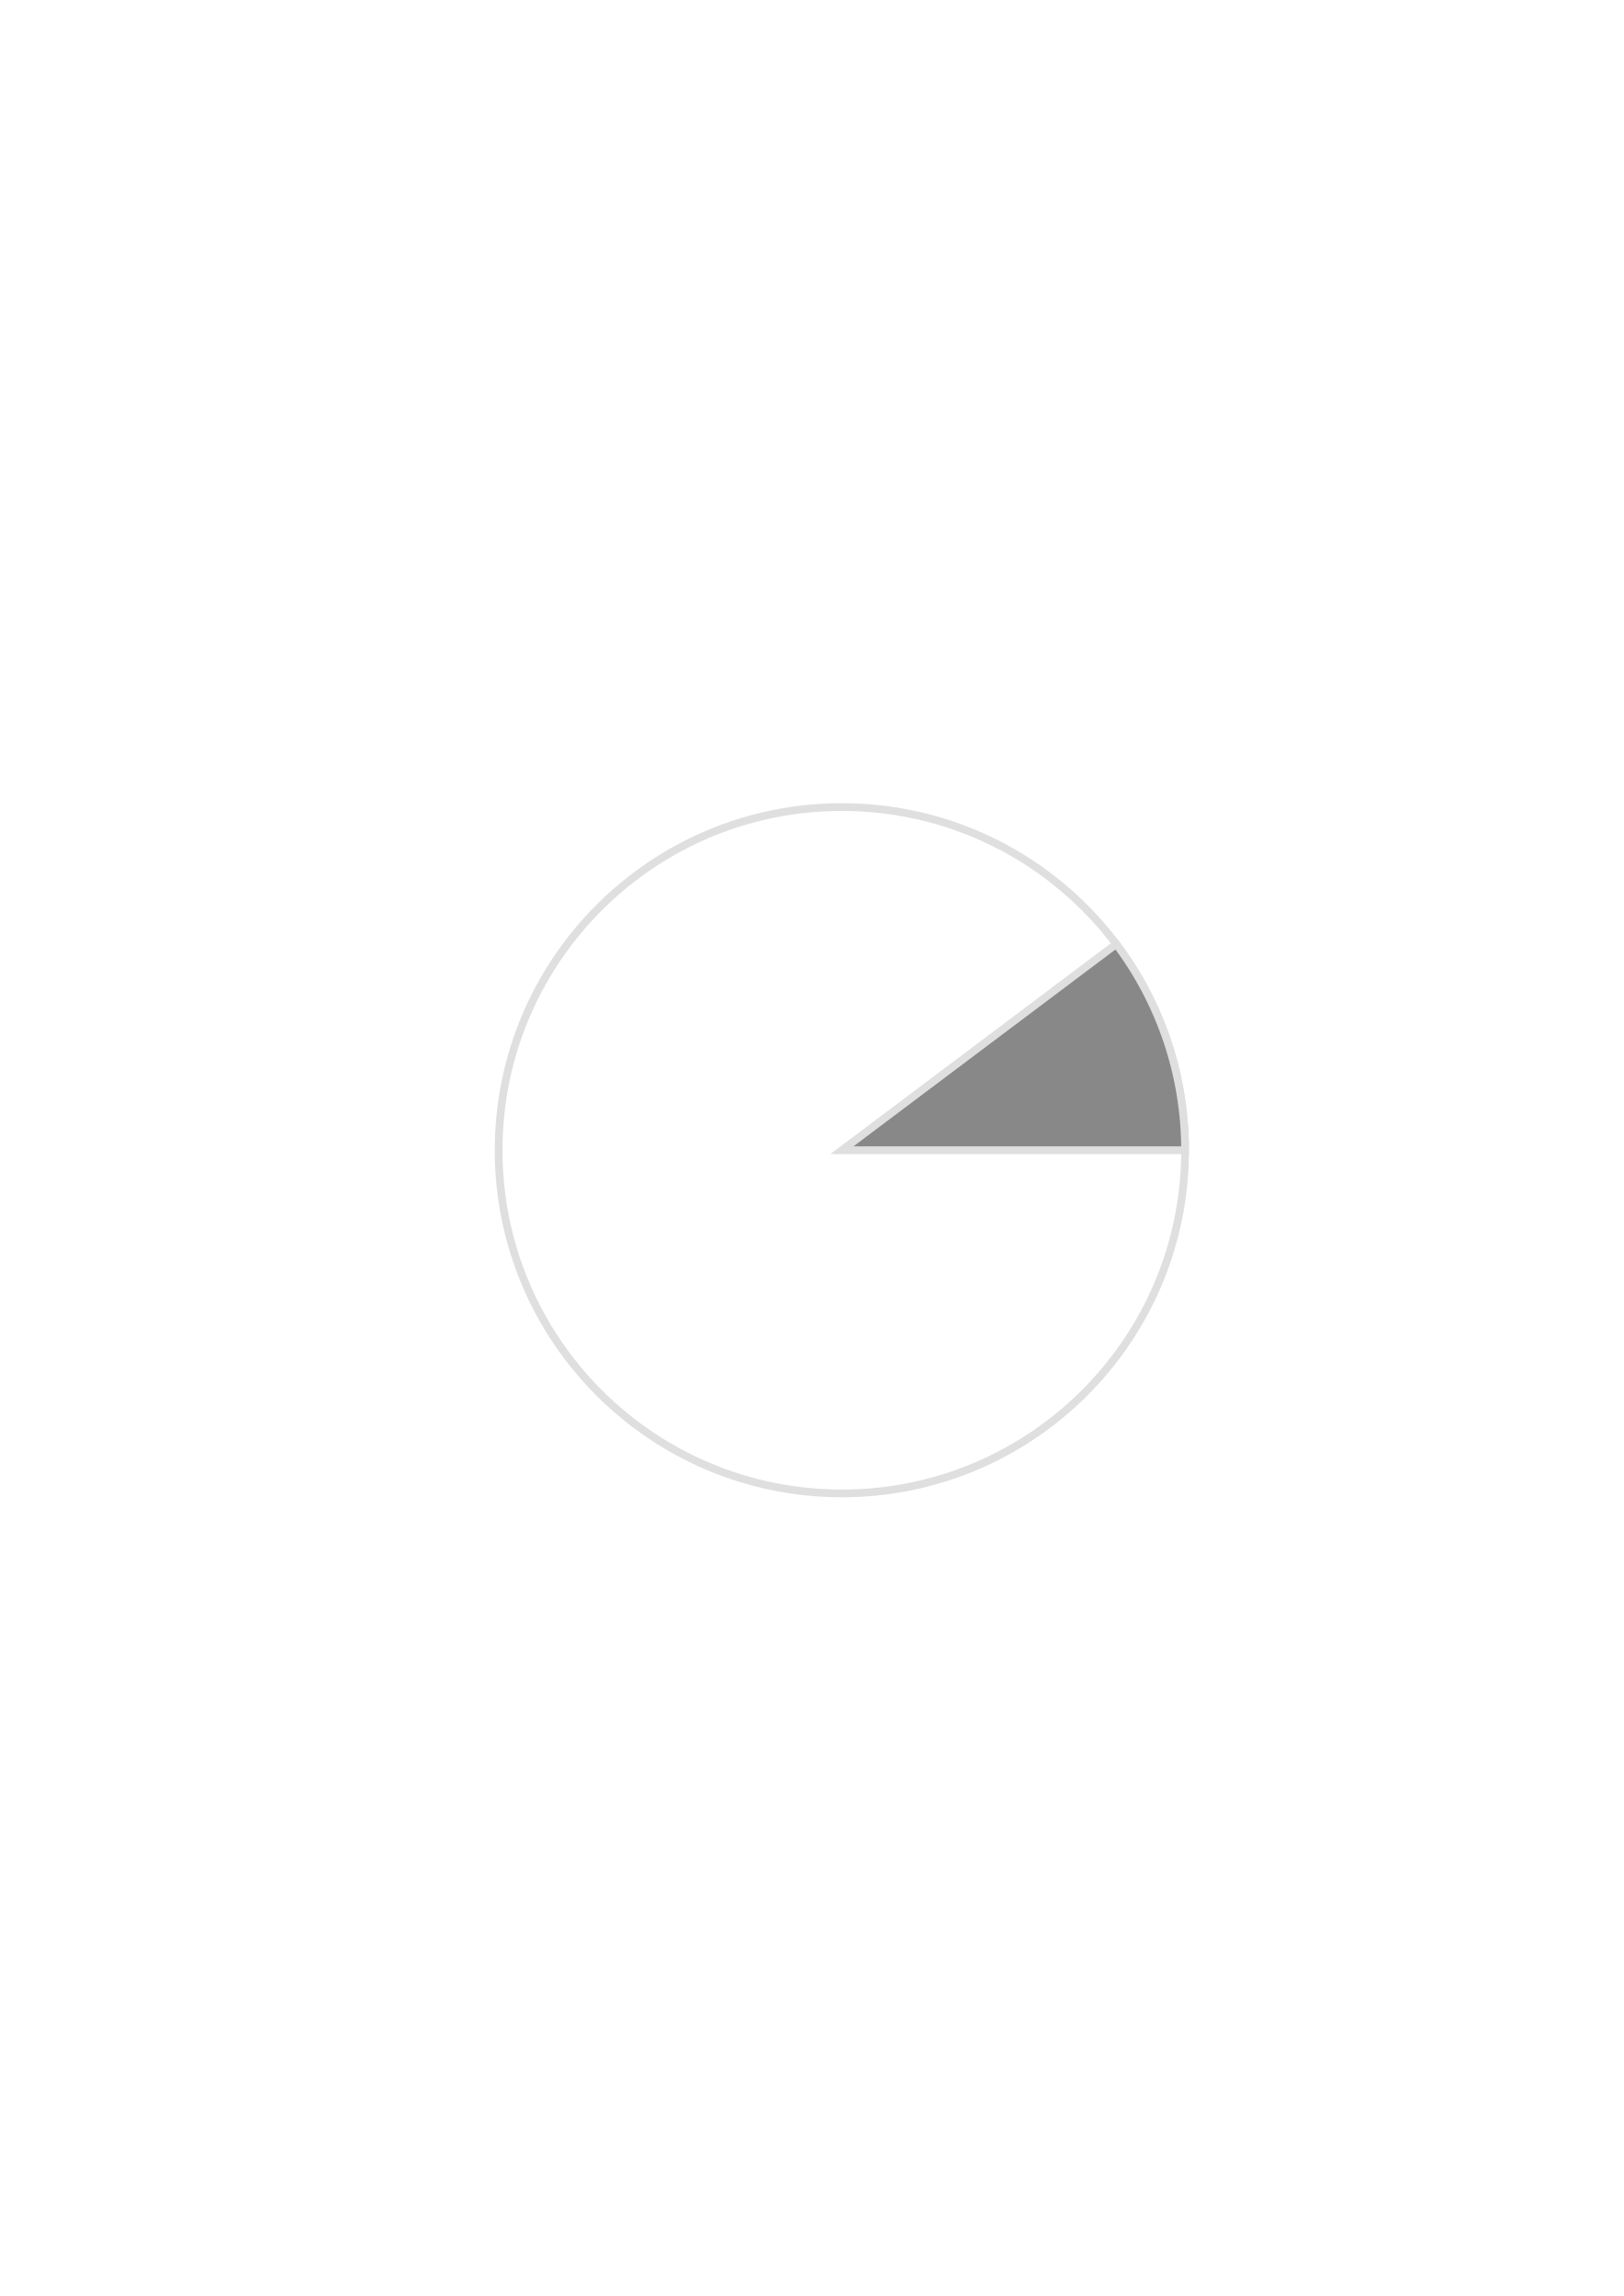
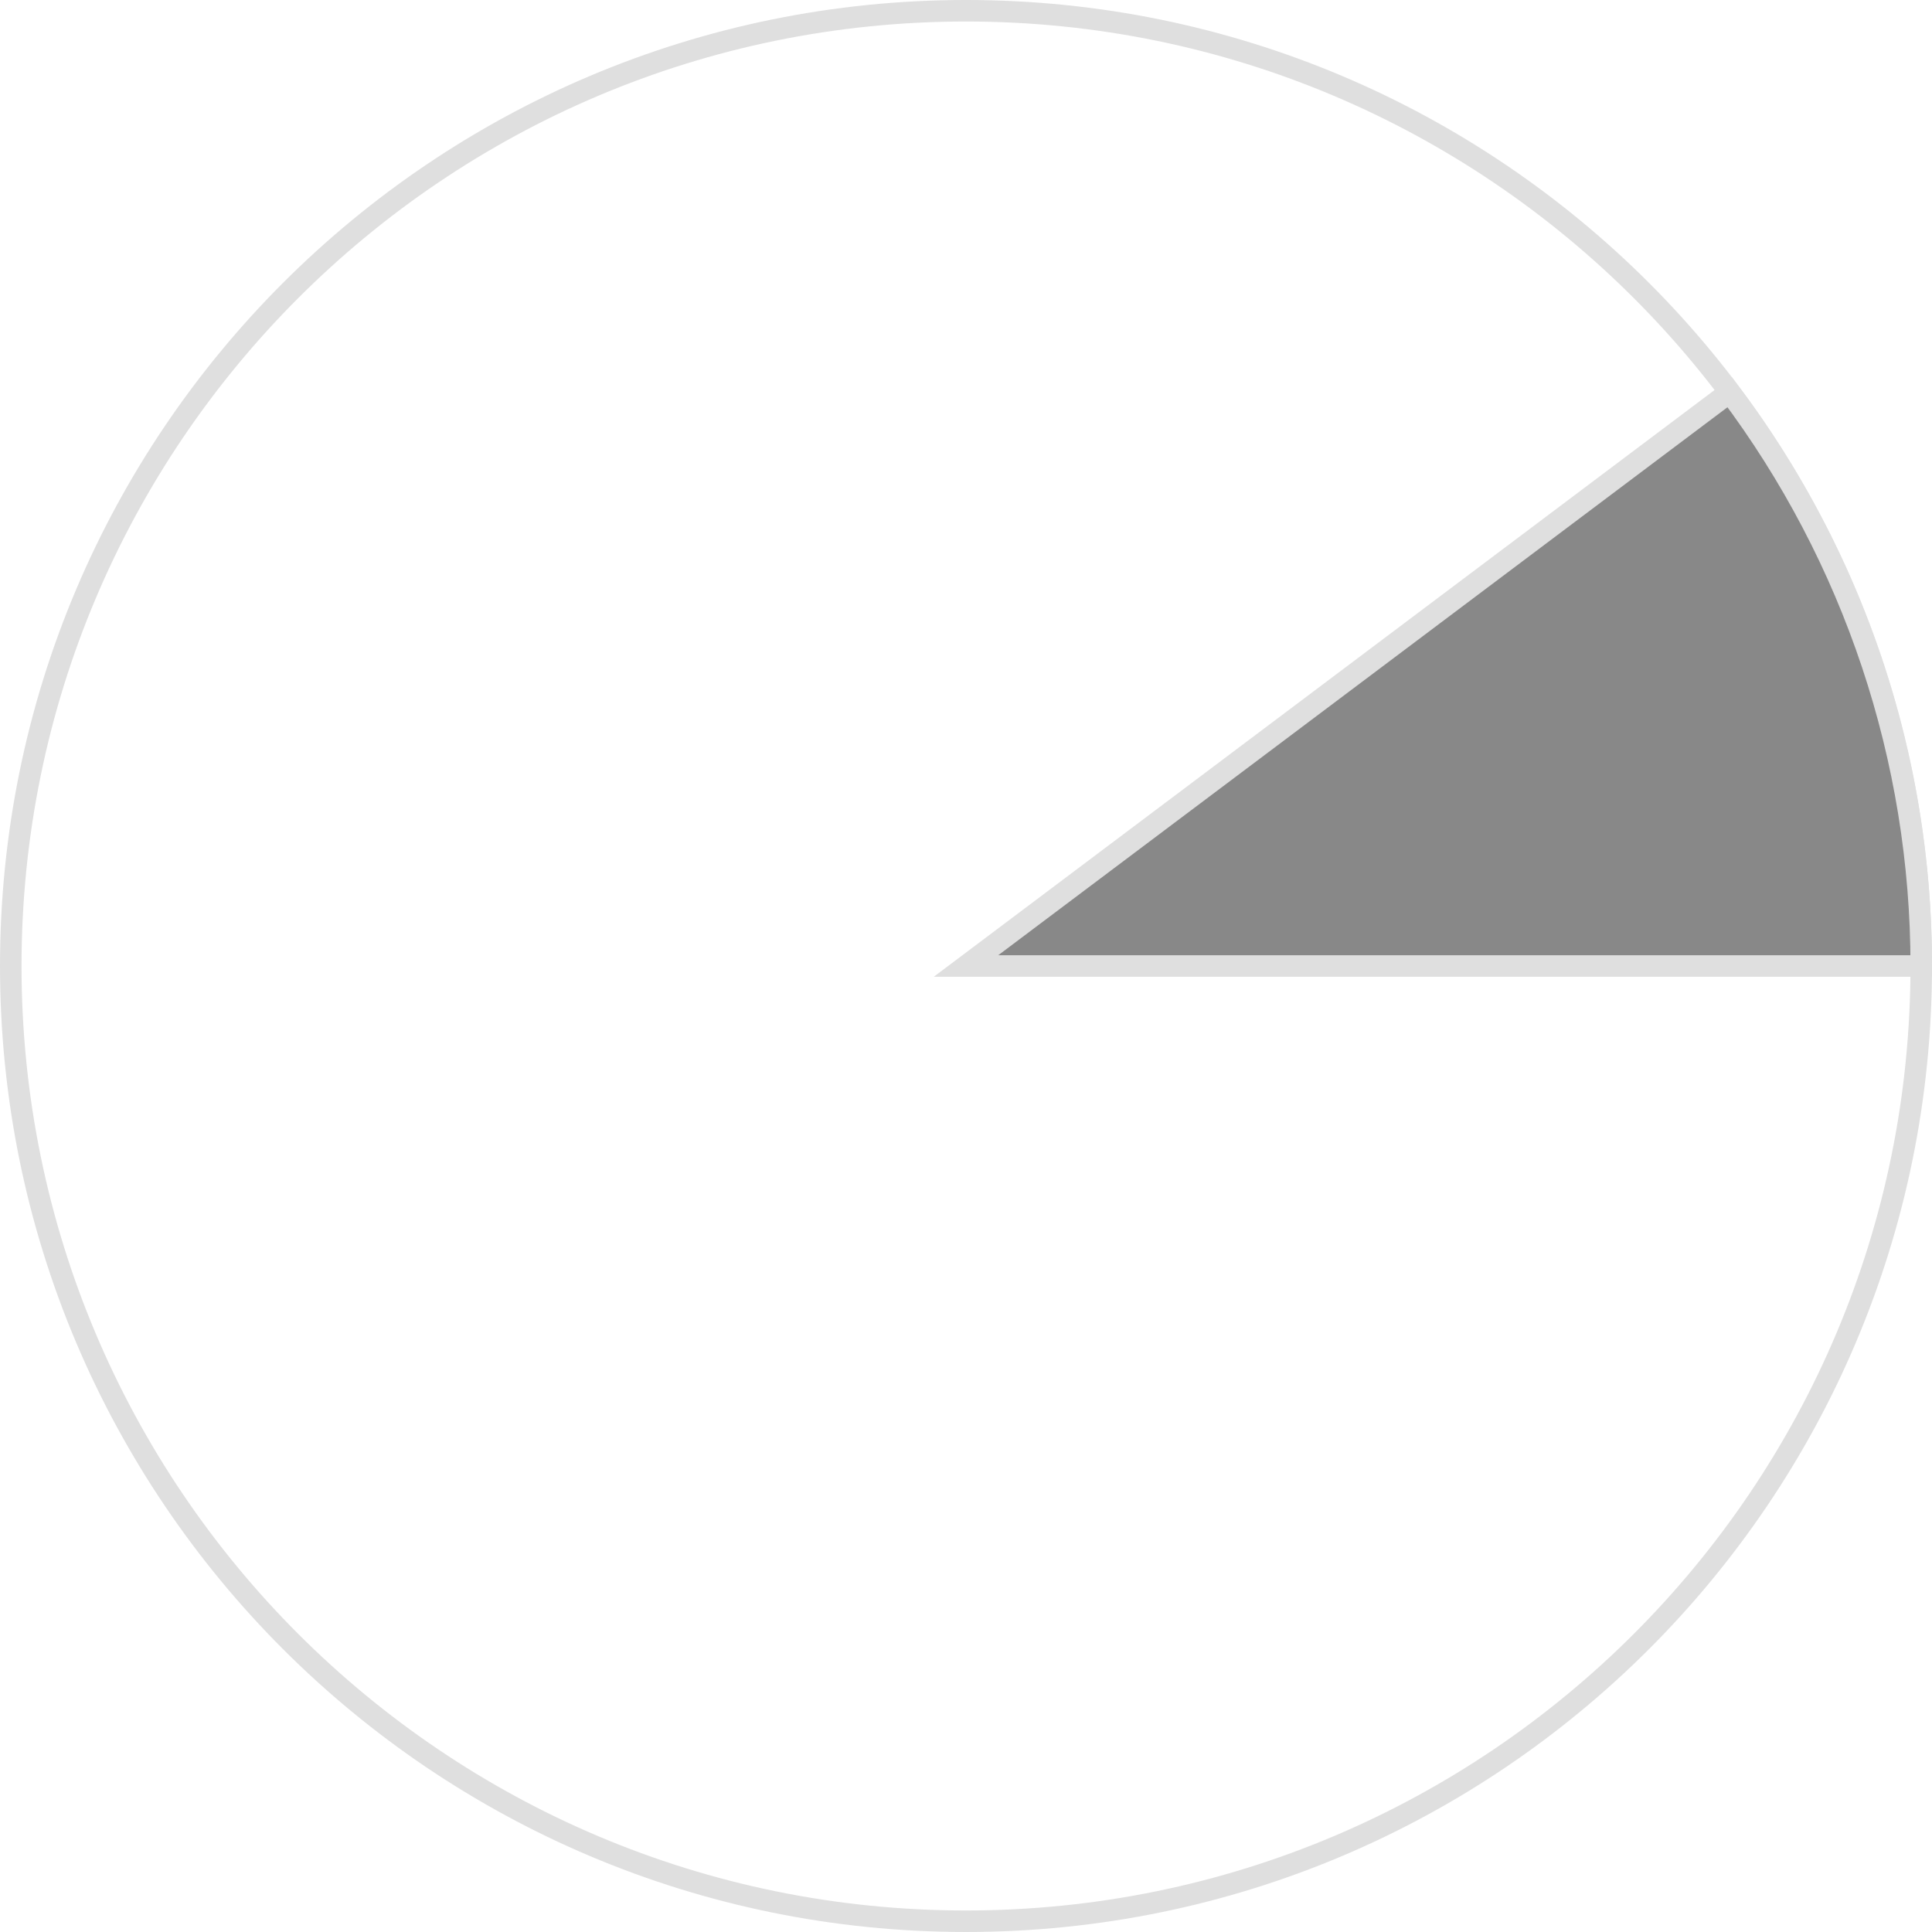
- <svg xmlns="http://www.w3.org/2000/svg" width="210mm" height="297mm" viewBox="0 0 210 297" version="1.1" id="svg5">
+ <svg xmlns="http://www.w3.org/2000/svg" width="89.782mm" height="89.782mm" viewBox="0 0 89.782 89.782" version="1.1" id="svg5">
  <defs id="defs2" />
-   <g id="layer1">
-     <circle style="fill:none;stroke:#dfdfdf;stroke-width:1;stroke-linecap:round;stroke-dasharray:none;stroke-opacity:1;fill-opacity:1" id="path234" cx="108.881" cy="148.789" r="44.391" />
+   <g id="layer1" transform="translate(-63.98976,-103.8982)">
+     <circle style="fill:none;fill-opacity:1;stroke:#dfdfdf;stroke-width:1;stroke-linecap:round;stroke-dasharray:none;stroke-opacity:1" id="path234" cx="108.881" cy="148.789" r="44.391" />
    <path style="fill:#888888;fill-opacity:1;stroke:#dfdfdf;stroke-width:1;stroke-linecap:round;stroke-dasharray:none;stroke-opacity:1" id="circle950" d="m 144.369,122.121 a 44.391,44.391 0 0 1 8.903,26.668 h -44.391 z" />
  </g>
</svg>
